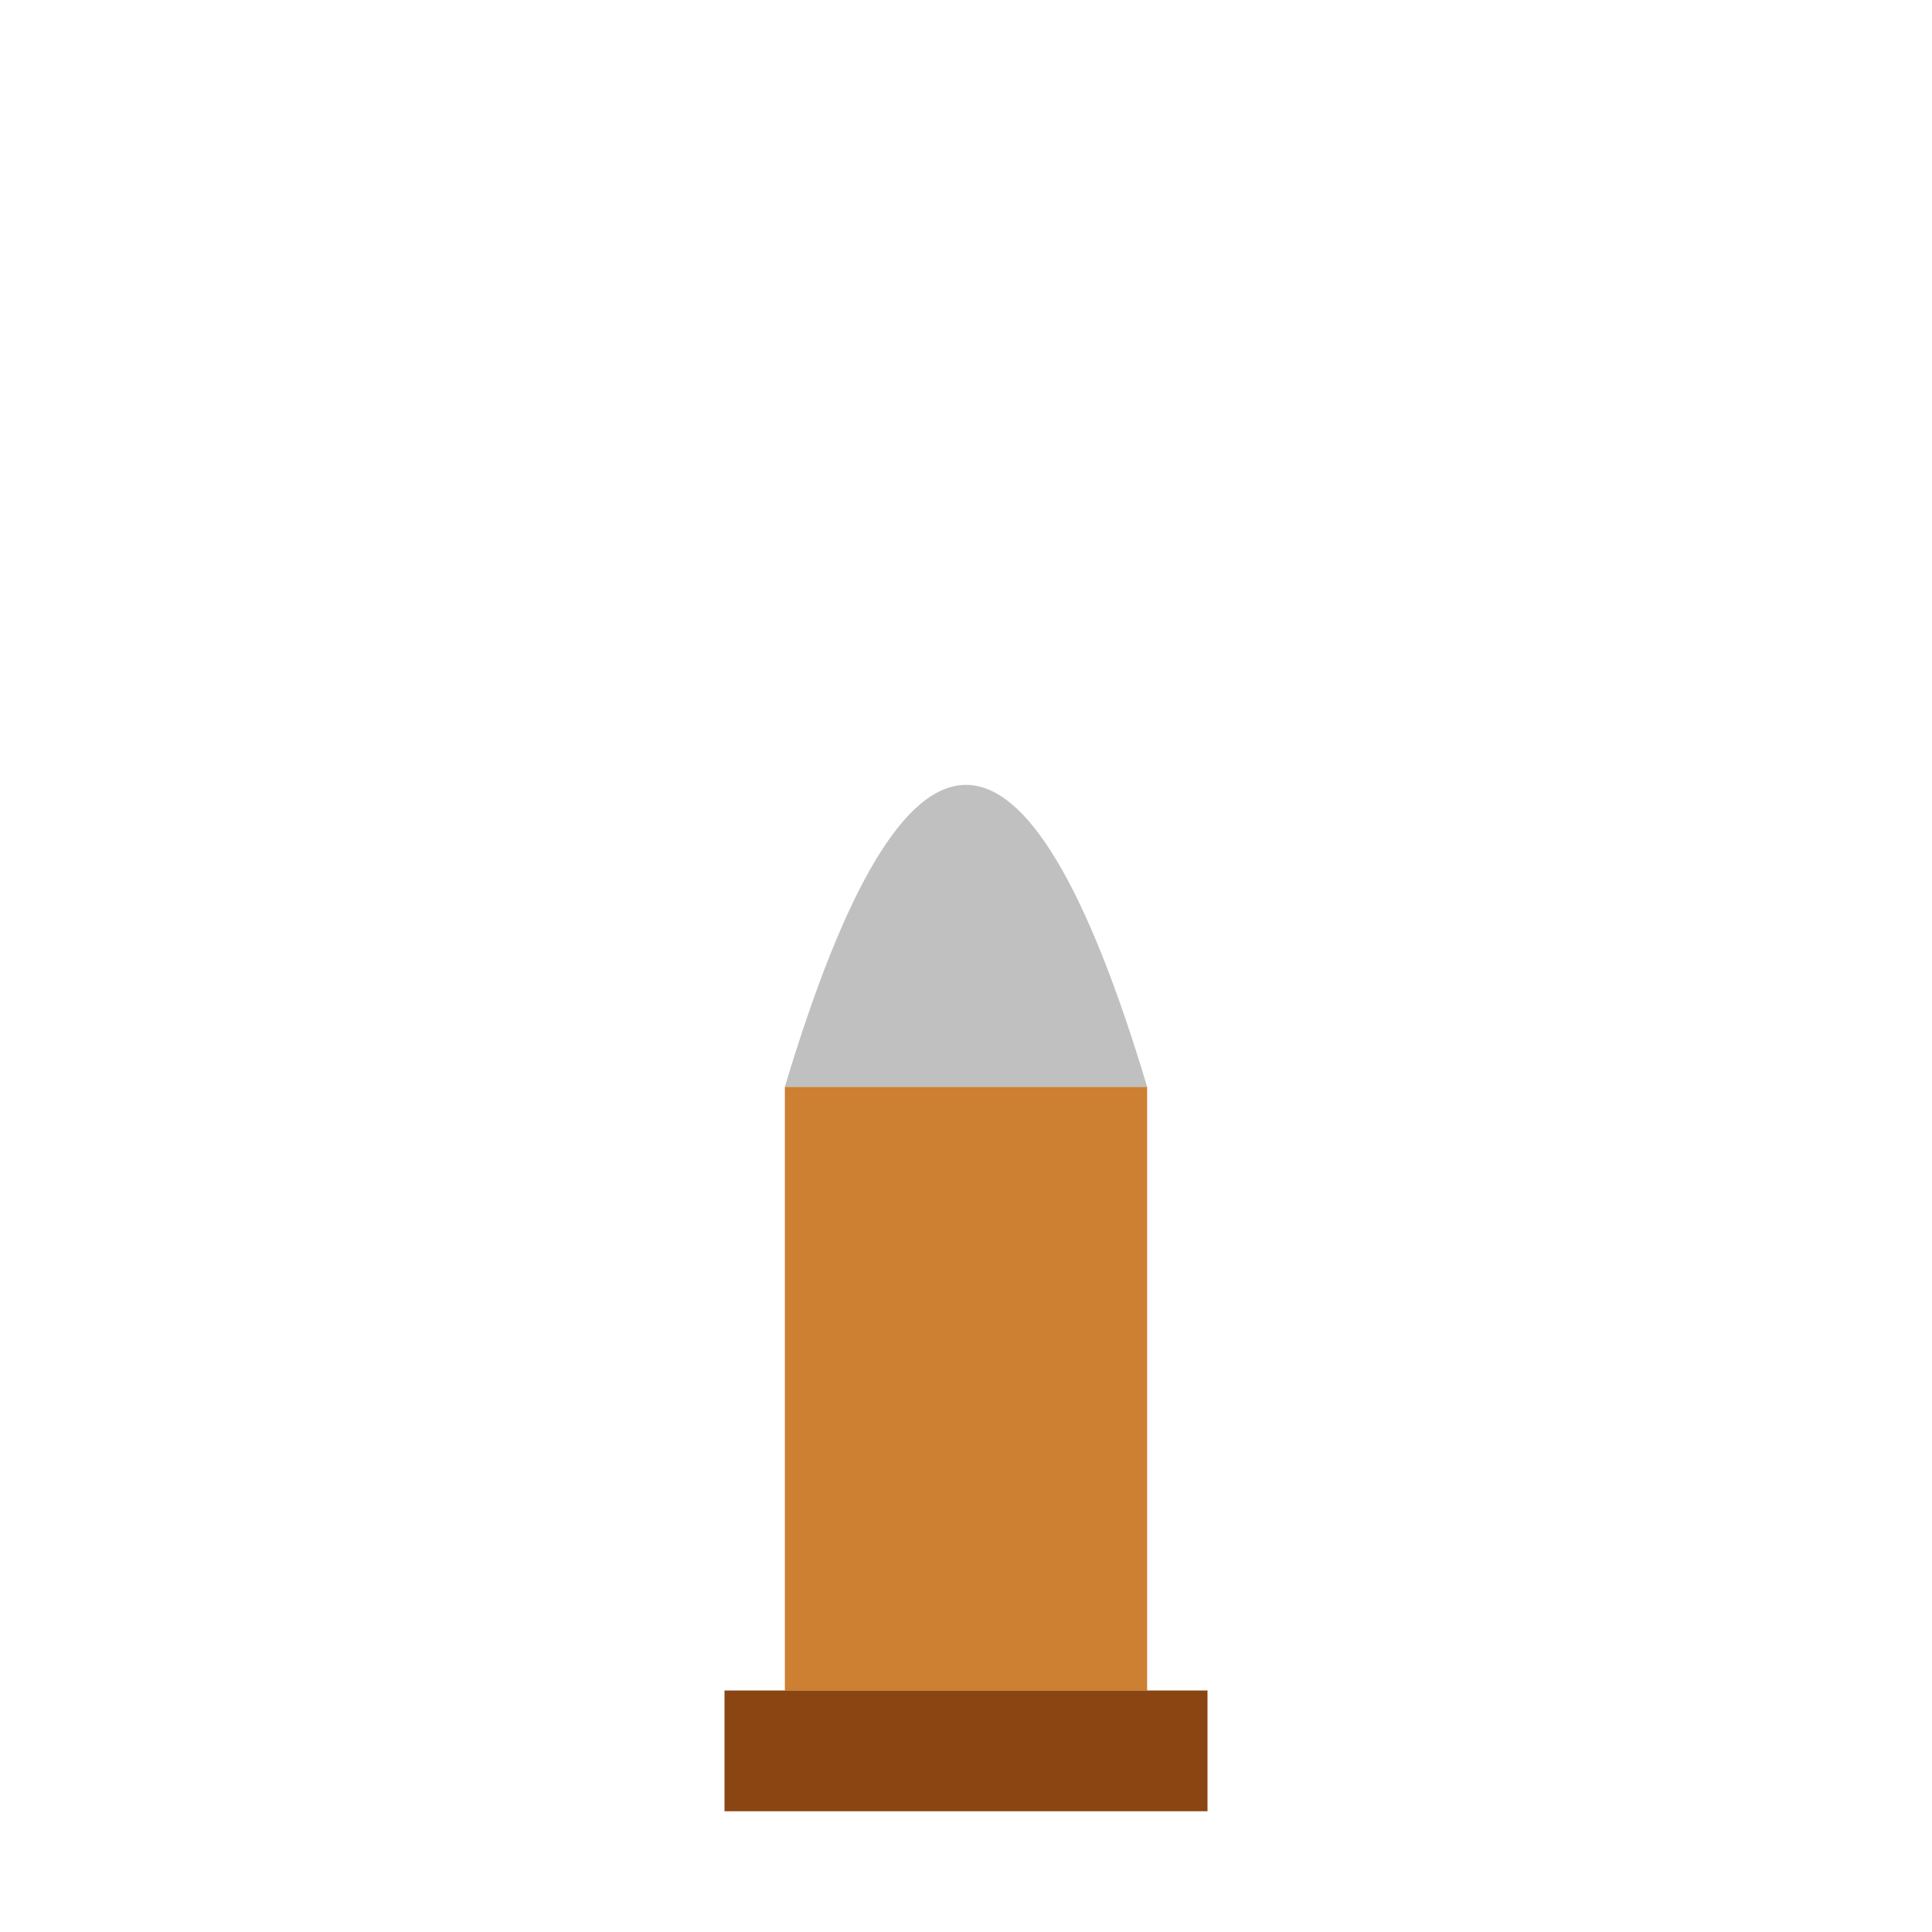
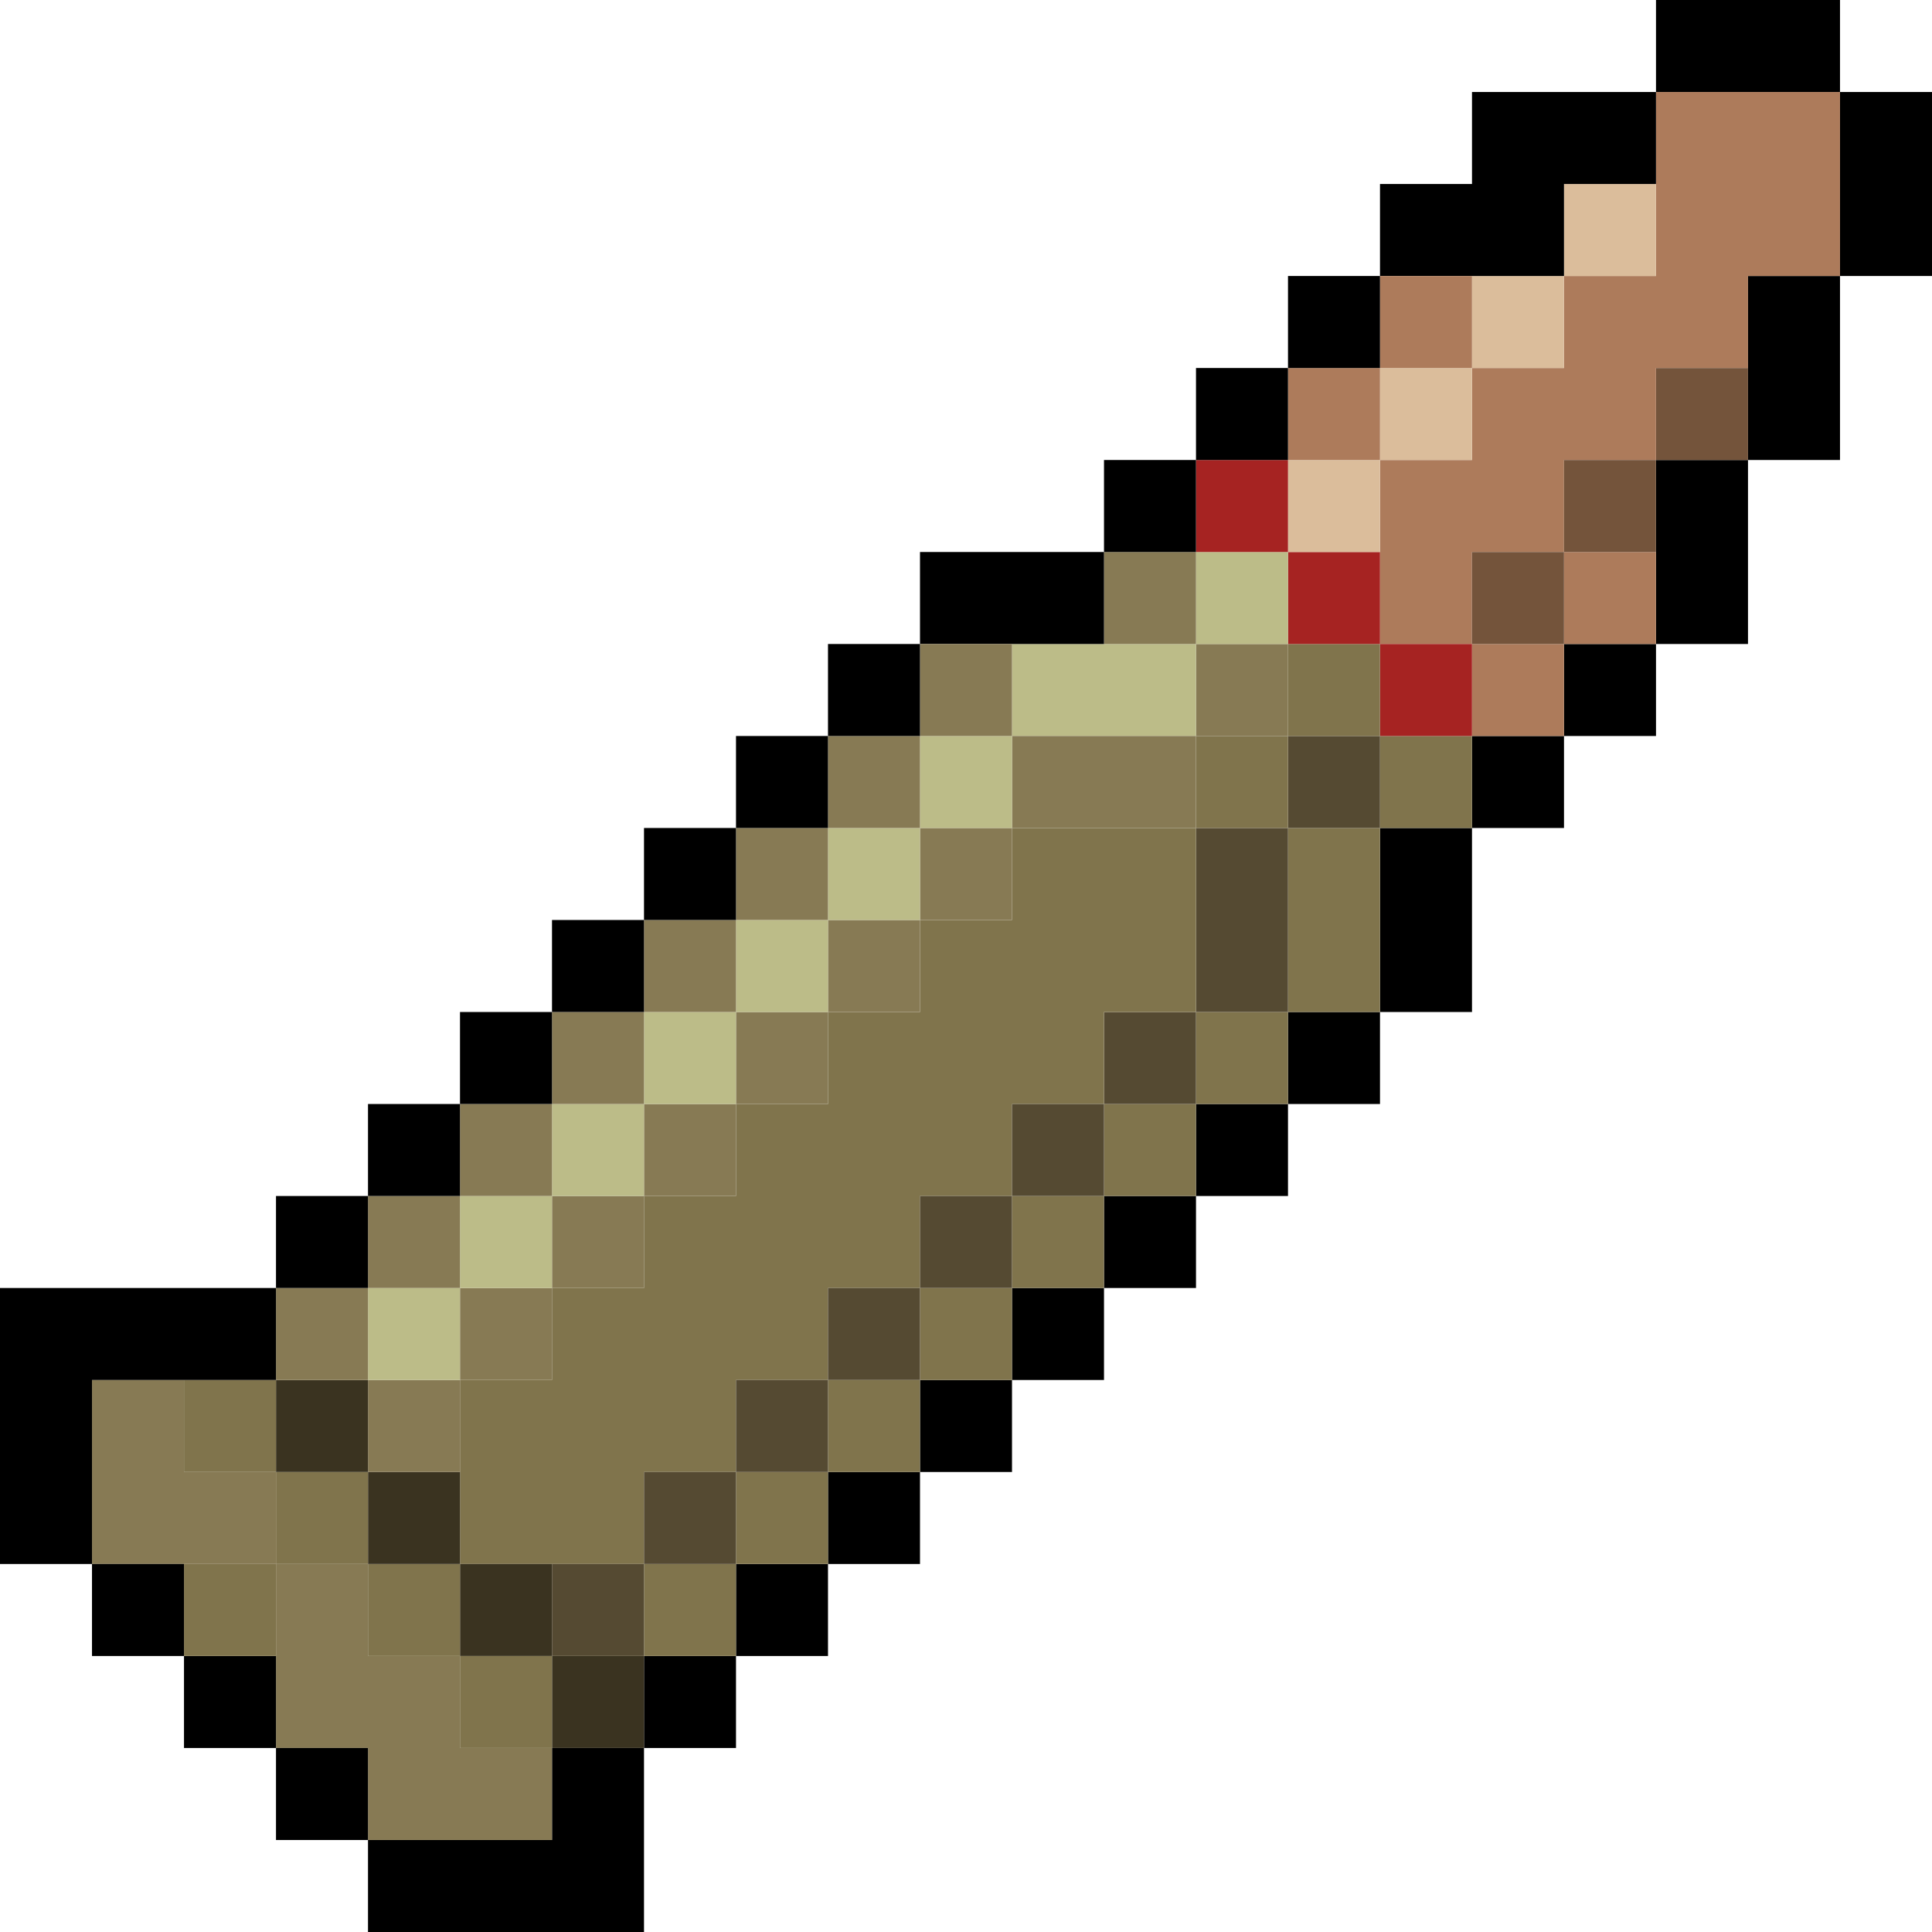
- <svg xmlns="http://www.w3.org/2000/svg" width="32" height="32" viewBox="0 0 32 32">
-   <path d="M13 18 L19 18 L19 28 L13 28 Z" fill="#CD7F32" />
-   <path d="M13 18 Q16 8 19 18 Z" fill="#C0C0C0" />
-   <rect x="12" y="28" width="8" height="2" fill="#8B4513" />
+ <svg xmlns="http://www.w3.org/2000/svg" id="Layer_1" viewBox="0 0 42 42">
+   <defs>
+     <style>.cls-1{fill:#554a32;}.cls-2{fill:#3a3320;}.cls-3{fill:#a62322;}.cls-4{fill:#74543b;}.cls-5{fill:#dbbd9b;}.cls-6{fill:#bcbc88;}.cls-7{fill:#80744c;}.cls-8{fill:#877a54;}.cls-9{fill:#ad7b5b;}</style>
+   </defs>
+   <polygon points="40 6 42 6 42 4 42 2 40 2 40 4 40 6" />
+   <polygon points="38 8 38 10 40 10 40 8 40 6 38 6 38 8" />
+   <polygon points="40 2 40 0 38 0 36 0 36 2 38 2 40 2" />
+   <polygon points="36 12 36 14 38 14 38 12 38 10 36 10 36 12" />
+   <rect class="cls-4" x="36" y="8" width="2" height="2" />
+   <polygon class="cls-9" points="36 6 34 6 34 8 32 8 32 10 30 10 30 12 30 14 32 14 32 12 34 12 34 10 36 10 36 8 38 8 38 6 40 6 40 4 40 2 38 2 36 2 36 4 36 6" />
+   <rect x="34" y="14" width="2" height="2" />
+   <rect class="cls-9" x="34" y="12" width="2" height="2" />
+   <rect class="cls-4" x="34" y="10" width="2" height="2" />
+   <rect class="cls-5" x="34" y="4" width="2" height="2" />
+   <rect x="32" y="16" width="2" height="2" />
+   <rect class="cls-9" x="32" y="14" width="2" height="2" />
+   <rect class="cls-4" x="32" y="12" width="2" height="2" />
+   <rect class="cls-5" x="32" y="6" width="2" height="2" />
+   <polygon points="34 6 34 4 36 4 36 2 34 2 32 2 32 4 30 4 30 6 32 6 34 6" />
+   <polygon points="30 20 30 22 32 22 32 20 32 18 30 18 30 20" />
+   <rect class="cls-7" x="30" y="16" width="2" height="2" />
+   <rect class="cls-3" x="30" y="14" width="2" height="2" />
+   <rect class="cls-5" x="30" y="8" width="2" height="2" />
+   <rect class="cls-9" x="30" y="6" width="2" height="2" />
+   <rect x="28" y="22" width="2" height="2" />
+   <polygon class="cls-7" points="30 18 28 18 28 20 28 22 30 22 30 20 30 18" />
+   <rect class="cls-1" x="28" y="16" width="2" height="2" />
+   <rect class="cls-7" x="28" y="14" width="2" height="2" />
+   <rect class="cls-3" x="28" y="12" width="2" height="2" />
+   <rect class="cls-5" x="28" y="10" width="2" height="2" />
+   <rect class="cls-9" x="28" y="8" width="2" height="2" />
+   <rect x="28" y="6" width="2" height="2" />
+   <rect x="26" y="24" width="2" height="2" />
+   <rect class="cls-7" x="26" y="22" width="2" height="2" />
+   <polygon class="cls-1" points="26 20 26 22 28 22 28 20 28 18 26 18 26 20" />
+   <rect class="cls-7" x="26" y="16" width="2" height="2" />
+   <rect class="cls-8" x="26" y="14" width="2" height="2" />
+   <rect class="cls-6" x="26" y="12" width="2" height="2" />
+   <rect class="cls-3" x="26" y="10" width="2" height="2" />
+   <rect x="26" y="8" width="2" height="2" />
+   <rect x="24" y="26" width="2" height="2" />
+   <rect class="cls-7" x="24" y="24" width="2" height="2" />
+   <rect class="cls-1" x="24" y="22" width="2" height="2" />
+   <polygon class="cls-7" points="26 18 24 18 22 18 22 20 20 20 20 22 18 22 18 24 16 24 16 26 14 26 14 28 12 28 12 30 10 30 10 32 10 34 12 34 14 34 14 32 16 32 16 30 18 30 18 28 20 28 20 26 22 26 22 24 24 24 24 22 26 22 26 20 26 18" />
+   <polygon class="cls-6" points="26 16 26 14 24 14 22 14 22 16 24 16 26 16" />
+   <rect class="cls-8" x="24" y="12" width="2" height="2" />
+   <rect x="24" y="10" width="2" height="2" />
+   <rect x="22" y="28" width="2" height="2" />
+   <rect class="cls-7" x="22" y="26" width="2" height="2" />
+   <rect class="cls-1" x="22" y="24" width="2" height="2" />
+   <polygon class="cls-8" points="24 18 26 18 26 16 24 16 22 16 22 18 24 18" />
+   <polygon points="24 14 24 12 22 12 20 12 20 14 22 14 24 14" />
+   <rect x="20" y="30" width="2" height="2" />
+   <rect class="cls-7" x="20" y="28" width="2" height="2" />
+   <rect class="cls-1" x="20" y="26" width="2" height="2" />
+   <rect class="cls-8" x="20" y="18" width="2" height="2" />
+   <rect class="cls-6" x="20" y="16" width="2" height="2" />
+   <rect class="cls-8" x="20" y="14" width="2" height="2" />
+   <rect x="18" y="32" width="2" height="2" />
+   <rect class="cls-7" x="18" y="30" width="2" height="2" />
+   <rect class="cls-1" x="18" y="28" width="2" height="2" />
+   <rect class="cls-8" x="18" y="20" width="2" height="2" />
+   <rect class="cls-6" x="18" y="18" width="2" height="2" />
+   <rect class="cls-8" x="18" y="16" width="2" height="2" />
+   <rect x="18" y="14" width="2" height="2" />
+   <rect x="16" y="34" width="2" height="2" />
+   <rect class="cls-7" x="16" y="32" width="2" height="2" />
+   <rect class="cls-1" x="16" y="30" width="2" height="2" />
+   <rect class="cls-8" x="16" y="22" width="2" height="2" />
+   <rect class="cls-6" x="16" y="20" width="2" height="2" />
+   <rect class="cls-8" x="16" y="18" width="2" height="2" />
+   <rect x="16" y="16" width="2" height="2" />
+   <rect x="14" y="36" width="2" height="2" />
+   <rect class="cls-7" x="14" y="34" width="2" height="2" />
+   <rect class="cls-1" x="14" y="32" width="2" height="2" />
+   <rect class="cls-8" x="14" y="24" width="2" height="2" />
+   <rect class="cls-6" x="14" y="22" width="2" height="2" />
+   <rect class="cls-8" x="14" y="20" width="2" height="2" />
+   <rect x="14" y="18" width="2" height="2" />
+   <polygon points="12 40 10 40 8 40 8 42 10 42 12 42 14 42 14 40 14 38 12 38 12 40" />
+   <rect class="cls-2" x="12" y="36" width="2" height="2" />
+   <rect class="cls-1" x="12" y="34" width="2" height="2" />
+   <rect class="cls-8" x="12" y="26" width="2" height="2" />
+   <rect class="cls-6" x="12" y="24" width="2" height="2" />
+   <rect class="cls-8" x="12" y="22" width="2" height="2" />
+   <rect x="12" y="20" width="2" height="2" />
+   <polygon class="cls-8" points="12 40 12 38 10 38 10 36 8 36 8 34 6 34 6 36 6 38 8 38 8 40 10 40 12 40" />
+   <rect class="cls-7" x="10" y="36" width="2" height="2" />
+   <rect class="cls-2" x="10" y="34" width="2" height="2" />
+   <rect class="cls-8" x="10" y="28" width="2" height="2" />
+   <rect class="cls-6" x="10" y="26" width="2" height="2" />
+   <rect class="cls-8" x="10" y="24" width="2" height="2" />
+   <rect x="10" y="22" width="2" height="2" />
+   <rect class="cls-7" x="8" y="34" width="2" height="2" />
+   <rect class="cls-2" x="8" y="32" width="2" height="2" />
+   <rect class="cls-8" x="8" y="30" width="2" height="2" />
+   <rect class="cls-6" x="8" y="28" width="2" height="2" />
+   <rect class="cls-8" x="8" y="26" width="2" height="2" />
+   <rect x="8" y="24" width="2" height="2" />
+   <rect x="6" y="38" width="2" height="2" />
+   <rect class="cls-7" x="6" y="32" width="2" height="2" />
+   <rect class="cls-2" x="6" y="30" width="2" height="2" />
+   <rect class="cls-8" x="6" y="28" width="2" height="2" />
+   <rect x="6" y="26" width="2" height="2" />
+   <rect x="4" y="36" width="2" height="2" />
+   <rect class="cls-7" x="4" y="34" width="2" height="2" />
+   <polygon class="cls-8" points="6 34 6 32 4 32 4 30 2 30 2 32 2 34 4 34 6 34" />
+   <rect class="cls-7" x="4" y="30" width="2" height="2" />
+   <rect x="2" y="34" width="2" height="2" />
+   <polygon points="2 32 2 30 4 30 6 30 6 28 4 28 2 28 0 28 0 30 0 32 0 34 2 34 2 32" />
</svg>
